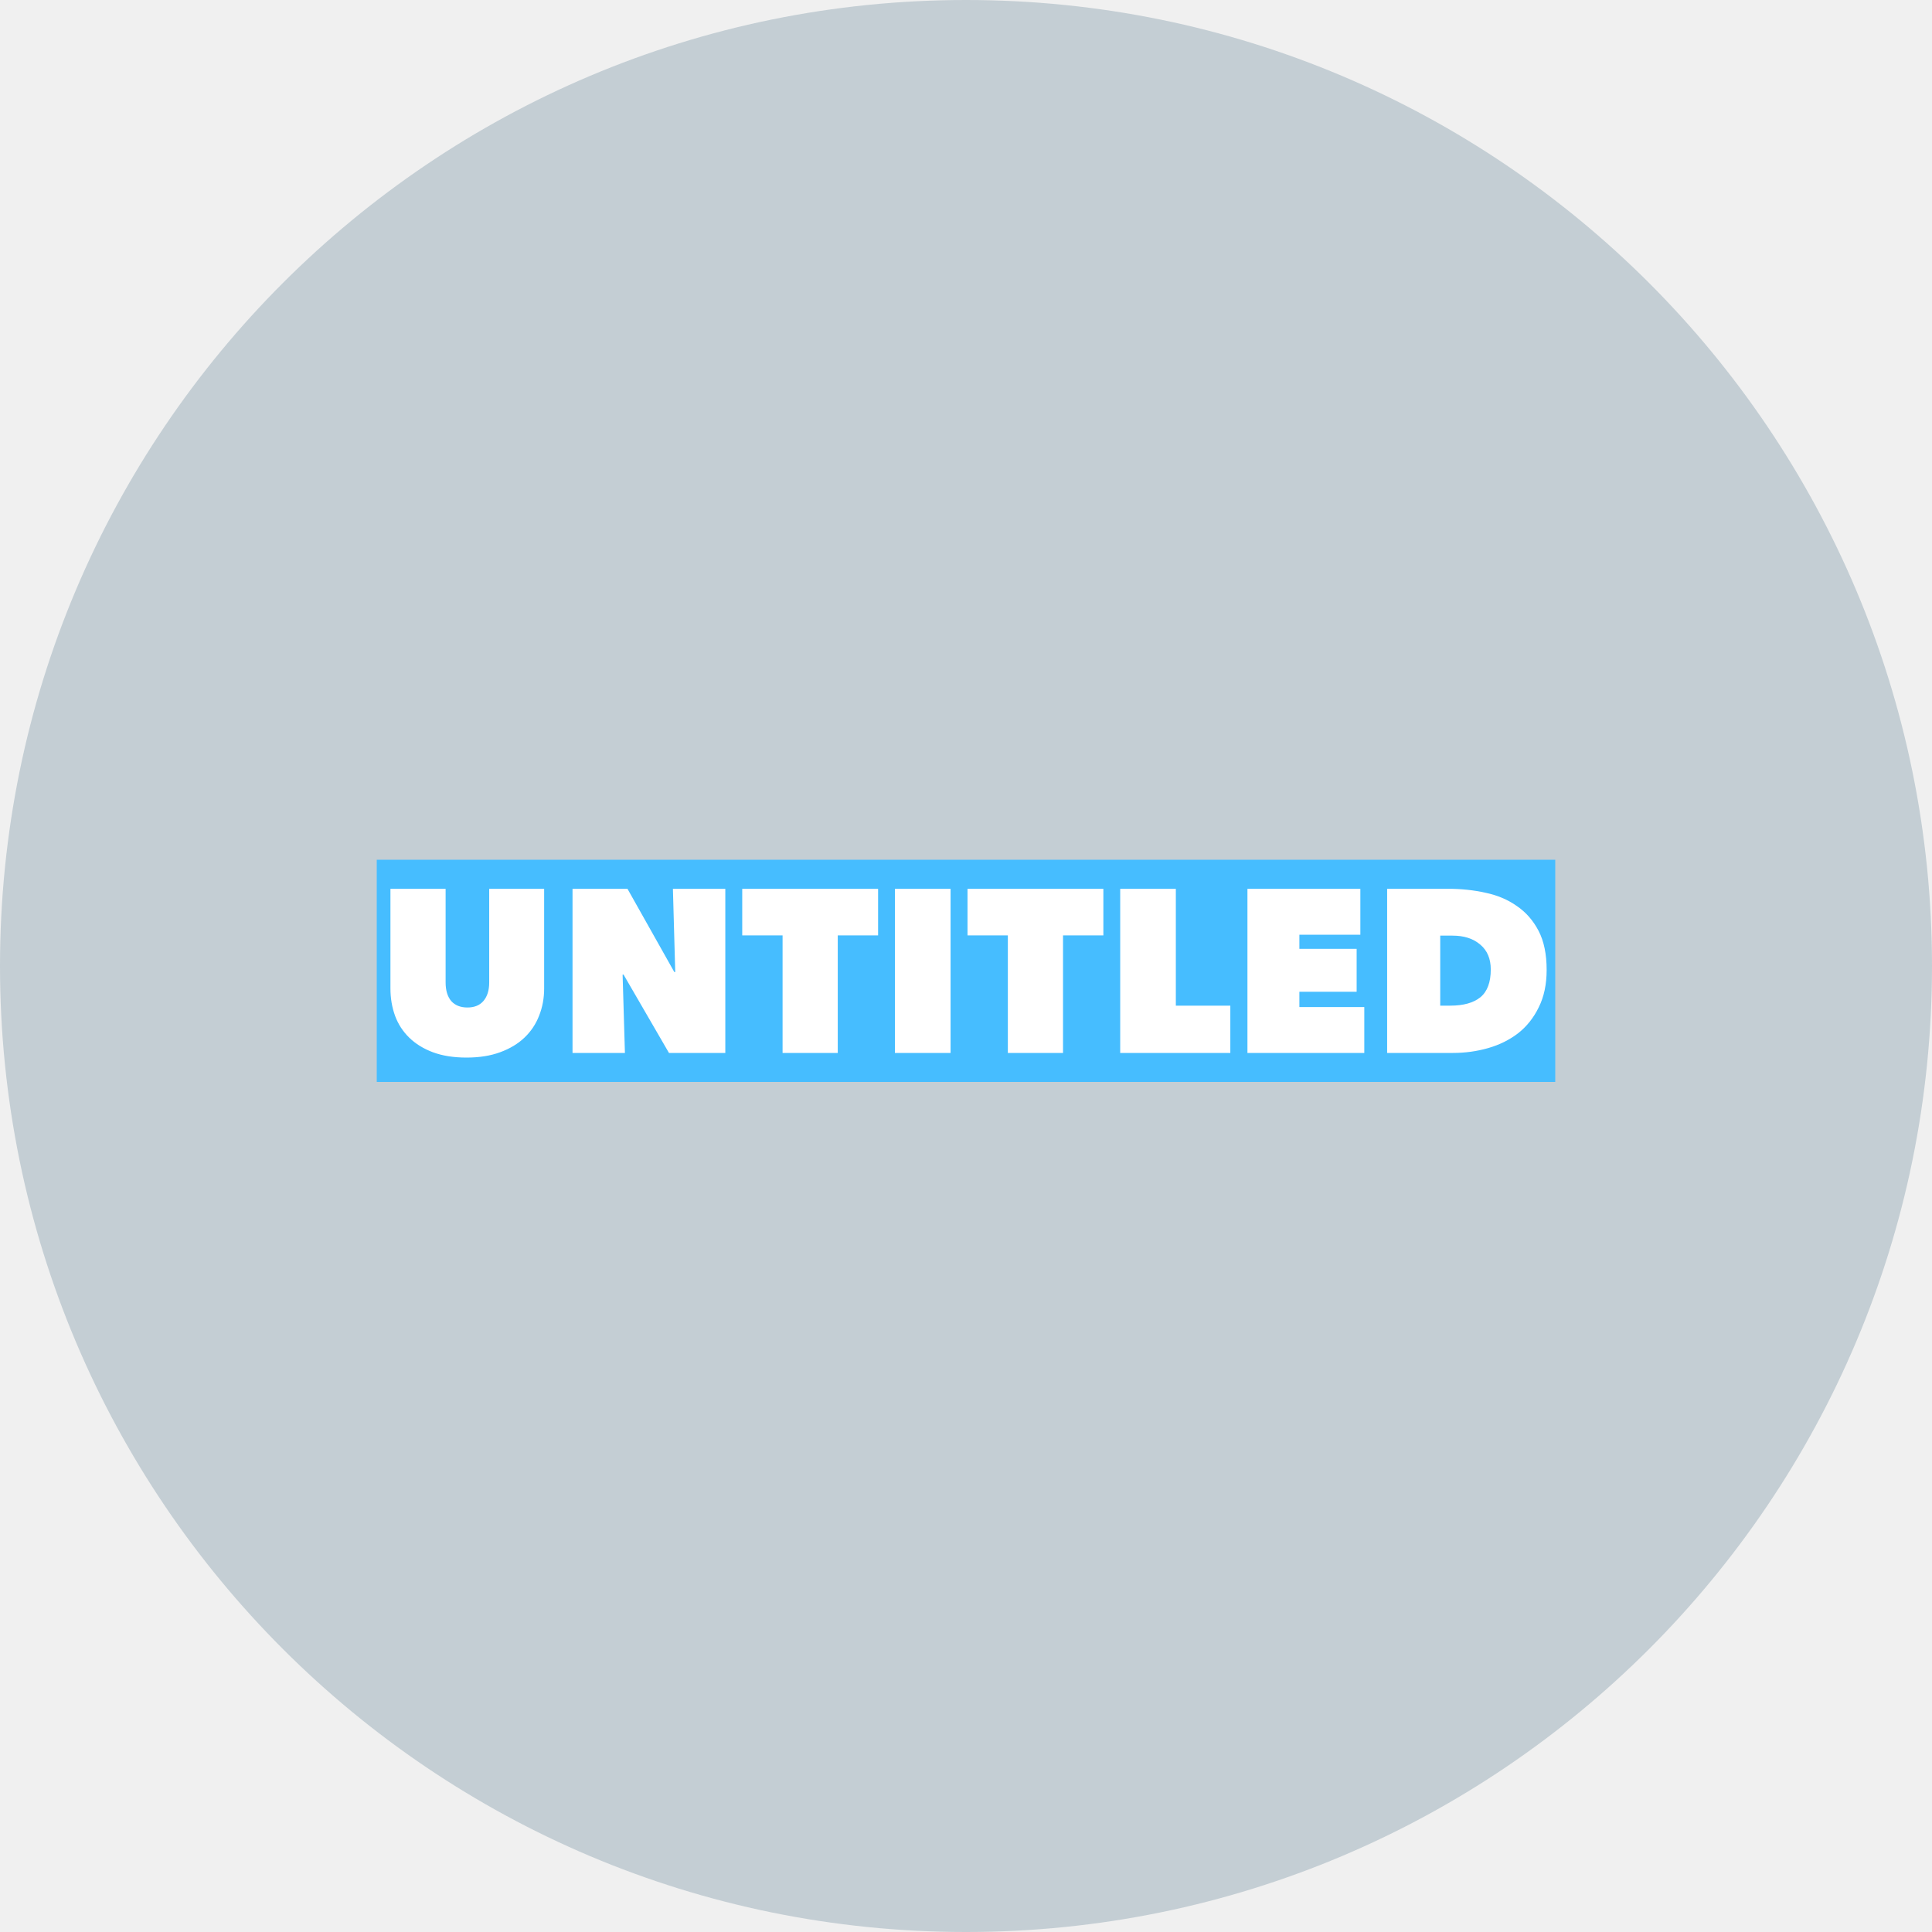
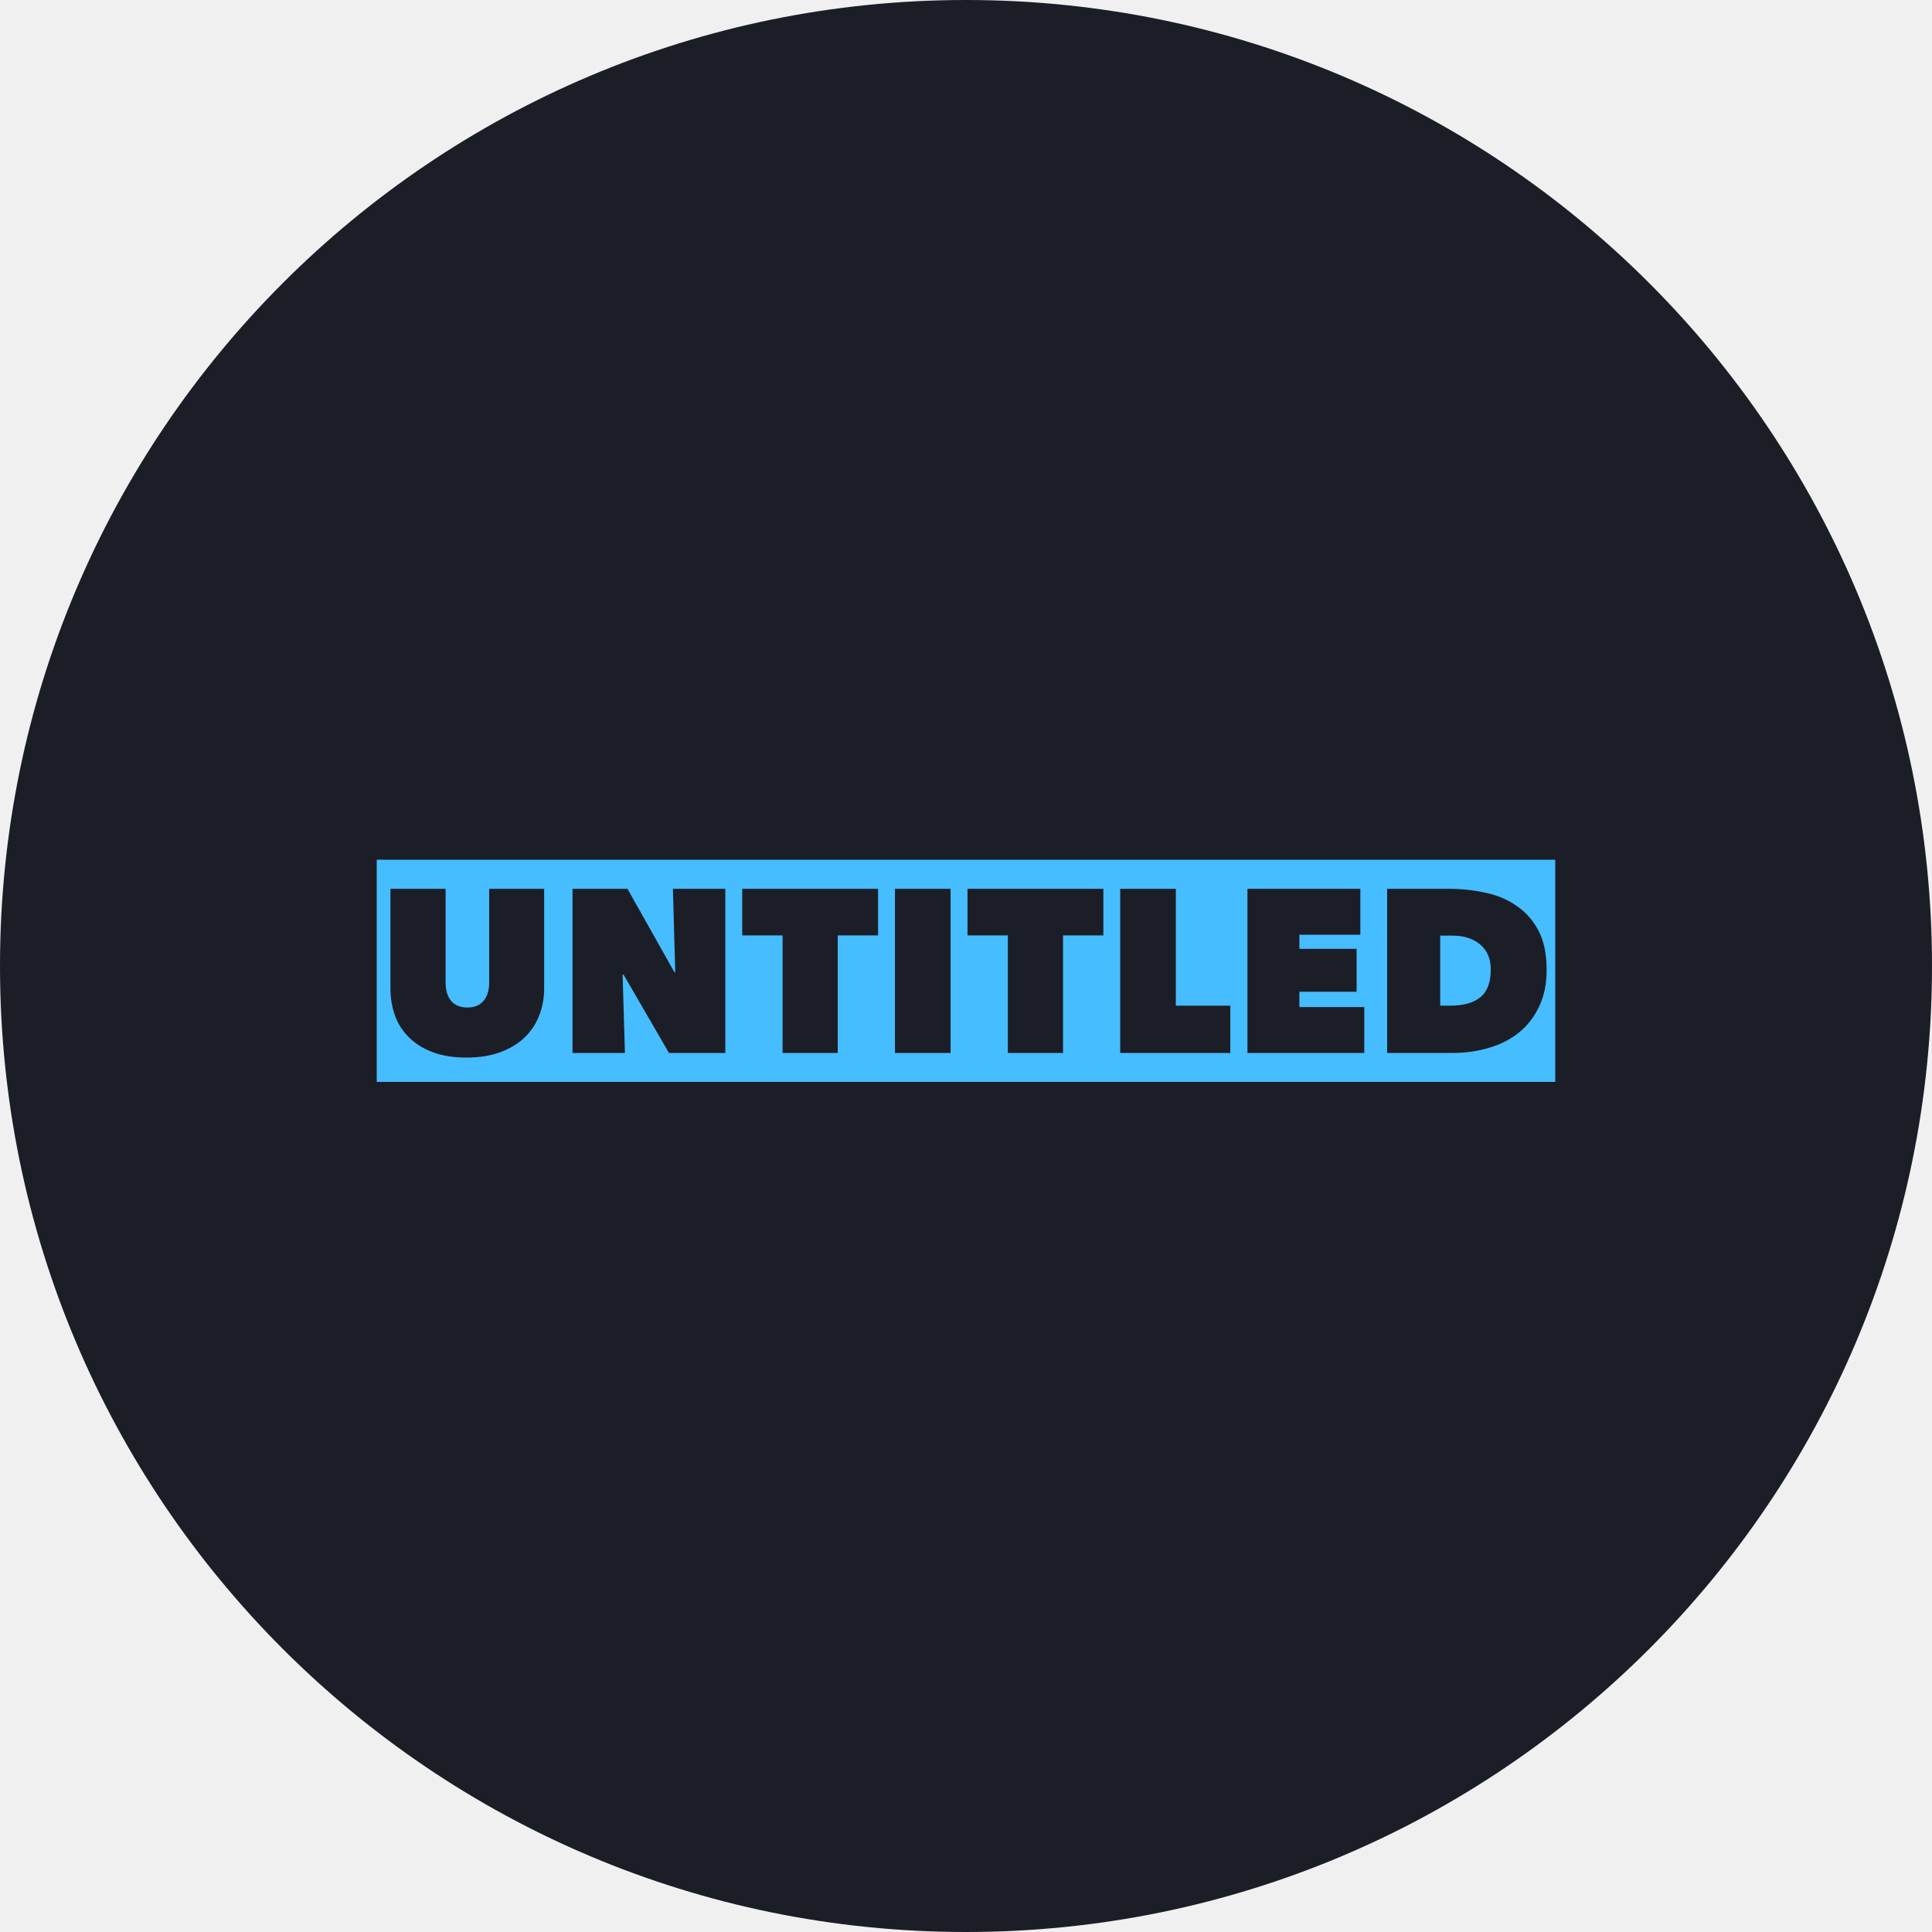
<svg xmlns="http://www.w3.org/2000/svg" width="200" height="200" viewBox="0 0 200 200" fill="none">
-   <circle cx="100" cy="100" r="100" fill="#C4CED4" />
+   <circle cx="100" cy="100" r="100" fill="#1C1E27" />
  <rect x="39" y="89" width="122" height="23" fill="#46BDFF" />
-   <path d="M48.29 109.48C46.962 109.48 45.802 109.296 44.81 108.928C43.834 108.56 43.018 108.056 42.362 107.416C41.706 106.776 41.218 106.024 40.898 105.16C40.578 104.28 40.418 103.336 40.418 102.328V92.008H46.13V101.704C46.13 102.52 46.322 103.16 46.706 103.624C47.106 104.072 47.666 104.296 48.386 104.296C49.106 104.296 49.658 104.072 50.042 103.624C50.442 103.16 50.642 102.52 50.642 101.704V92.008H56.33V102.328C56.33 103.336 56.154 104.28 55.802 105.16C55.466 106.024 54.962 106.776 54.29 107.416C53.618 108.056 52.778 108.56 51.77 108.928C50.778 109.296 49.618 109.48 48.29 109.48ZM59.268 92.008H64.956L69.804 100.624H69.9L69.66 92.008H75.084V109H69.252L64.548 100.888H64.452L64.692 109H59.268V92.008ZM86.724 109H81.012V96.832H76.836V92.008H90.9V96.832H86.724V109ZM92.643 92.008H98.403V109H92.643V92.008ZM110.044 109H104.332V96.832H100.156V92.008H114.22V96.832H110.044V109ZM115.963 92.008H121.723V104.104H127.363V109H115.963V92.008ZM129.135 92.008H140.823V96.76H134.511V98.224H140.439V102.664H134.511V104.248H141.231V109H129.135V92.008ZM143.596 109V92.008H149.932C151.276 92.008 152.556 92.144 153.772 92.416C155.004 92.672 156.084 93.128 157.012 93.784C157.956 94.424 158.708 95.28 159.268 96.352C159.828 97.424 160.108 98.776 160.108 100.408C160.108 101.896 159.836 103.184 159.292 104.272C158.764 105.36 158.052 106.256 157.156 106.96C156.26 107.648 155.228 108.16 154.06 108.496C152.892 108.832 151.676 109 150.412 109H143.596ZM149.092 96.856V104.104H150.148C151.492 104.104 152.524 103.816 153.244 103.24C153.964 102.648 154.324 101.688 154.324 100.36C154.324 99.256 153.964 98.4 153.244 97.792C152.524 97.168 151.564 96.856 150.364 96.856H149.092Z" fill="white" />
+   <path d="M48.29 109.48C46.962 109.48 45.802 109.296 44.81 108.928C43.834 108.56 43.018 108.056 42.362 107.416C41.706 106.776 41.218 106.024 40.898 105.16C40.578 104.28 40.418 103.336 40.418 102.328V92.008H46.13V101.704C46.13 102.52 46.322 103.16 46.706 103.624C47.106 104.072 47.666 104.296 48.386 104.296C49.106 104.296 49.658 104.072 50.042 103.624C50.442 103.16 50.642 102.52 50.642 101.704V92.008H56.33V102.328C56.33 103.336 56.154 104.28 55.802 105.16C55.466 106.024 54.962 106.776 54.29 107.416C53.618 108.056 52.778 108.56 51.77 108.928C50.778 109.296 49.618 109.48 48.29 109.48ZM59.268 92.008H64.956L69.804 100.624H69.9L69.66 92.008H75.084V109H69.252L64.548 100.888H64.452L64.692 109H59.268V92.008ZM86.724 109H81.012V96.832H76.836V92.008H90.9V96.832H86.724V109ZM92.643 92.008H98.403V109H92.643V92.008ZM110.044 109H104.332V96.832H100.156V92.008H114.22V96.832H110.044V109ZM115.963 92.008H121.723V104.104H127.363V109H115.963V92.008ZM129.135 92.008H140.823V96.76H134.511V98.224H140.439V102.664H134.511V104.248H141.231V109H129.135V92.008ZM143.596 109V92.008H149.932C151.276 92.008 152.556 92.144 153.772 92.416C155.004 92.672 156.084 93.128 157.012 93.784C157.956 94.424 158.708 95.28 159.268 96.352C159.828 97.424 160.108 98.776 160.108 100.408C160.108 101.896 159.836 103.184 159.292 104.272C158.764 105.36 158.052 106.256 157.156 106.96C156.26 107.648 155.228 108.16 154.06 108.496C152.892 108.832 151.676 109 150.412 109H143.596ZM149.092 96.856V104.104H150.148C151.492 104.104 152.524 103.816 153.244 103.24C153.964 102.648 154.324 101.688 154.324 100.36C154.324 99.256 153.964 98.4 153.244 97.792C152.524 97.168 151.564 96.856 150.364 96.856H149.092Z" fill="#1C1E27" />
</svg>
